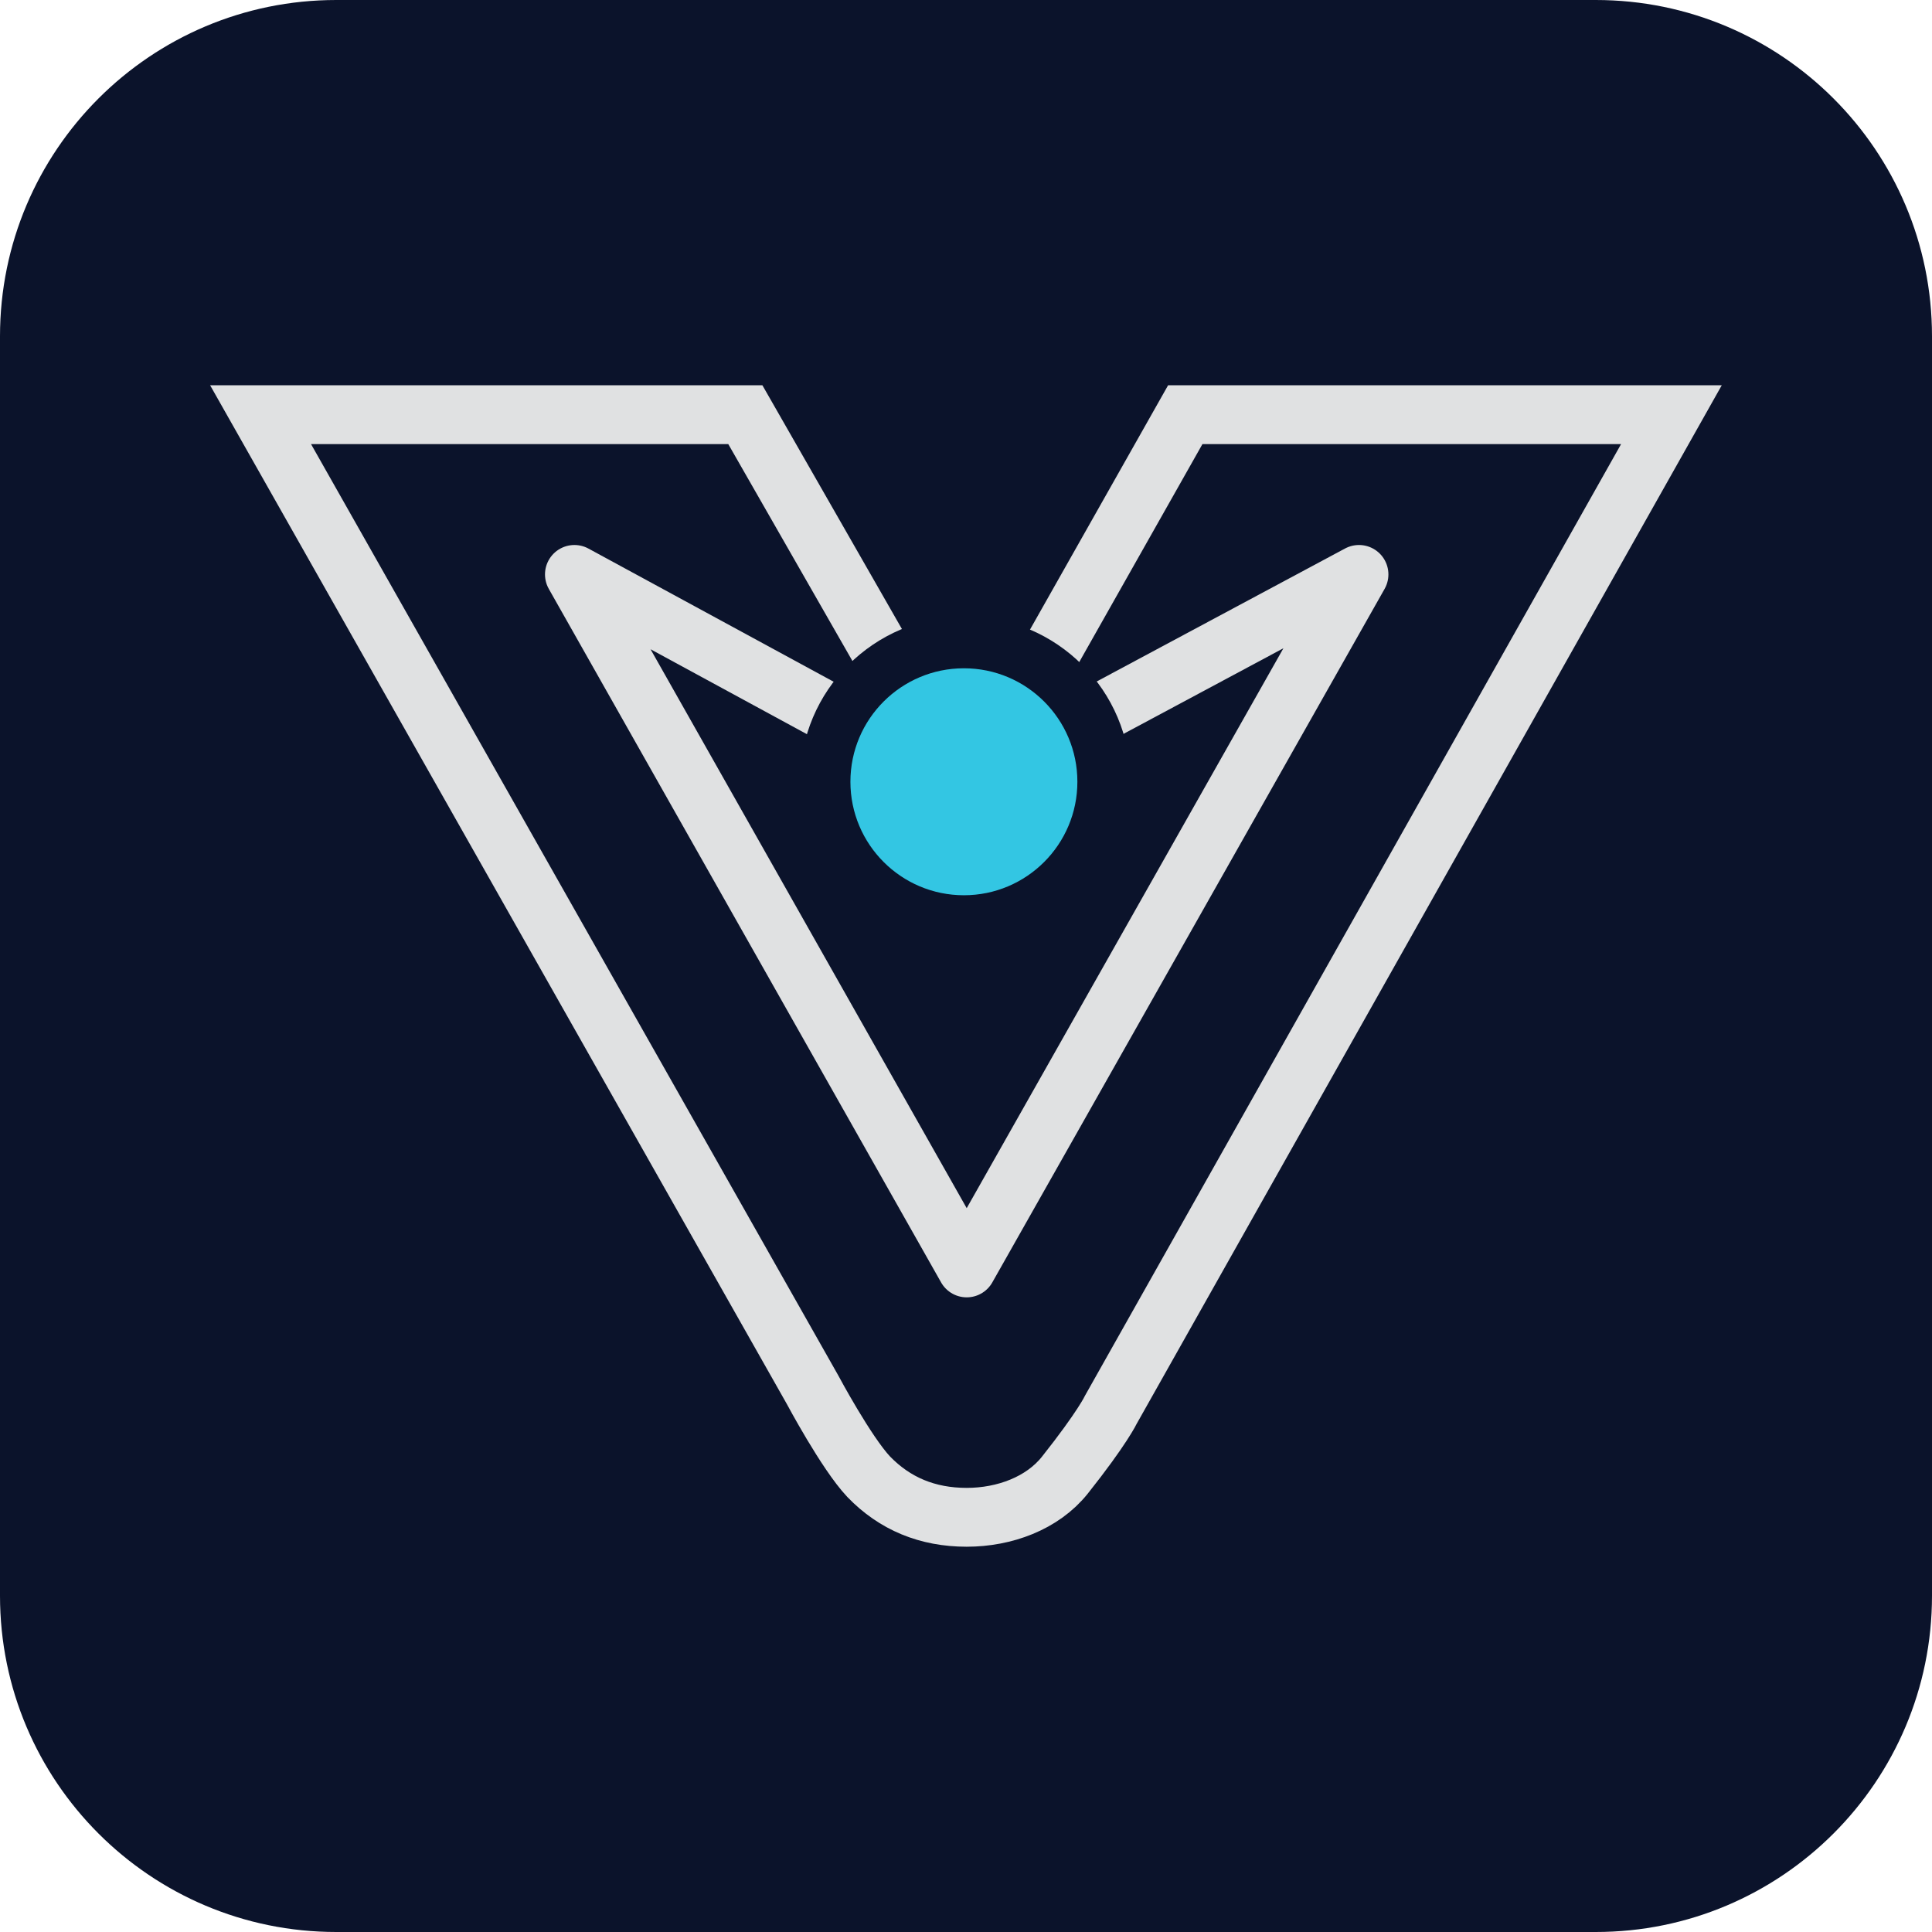
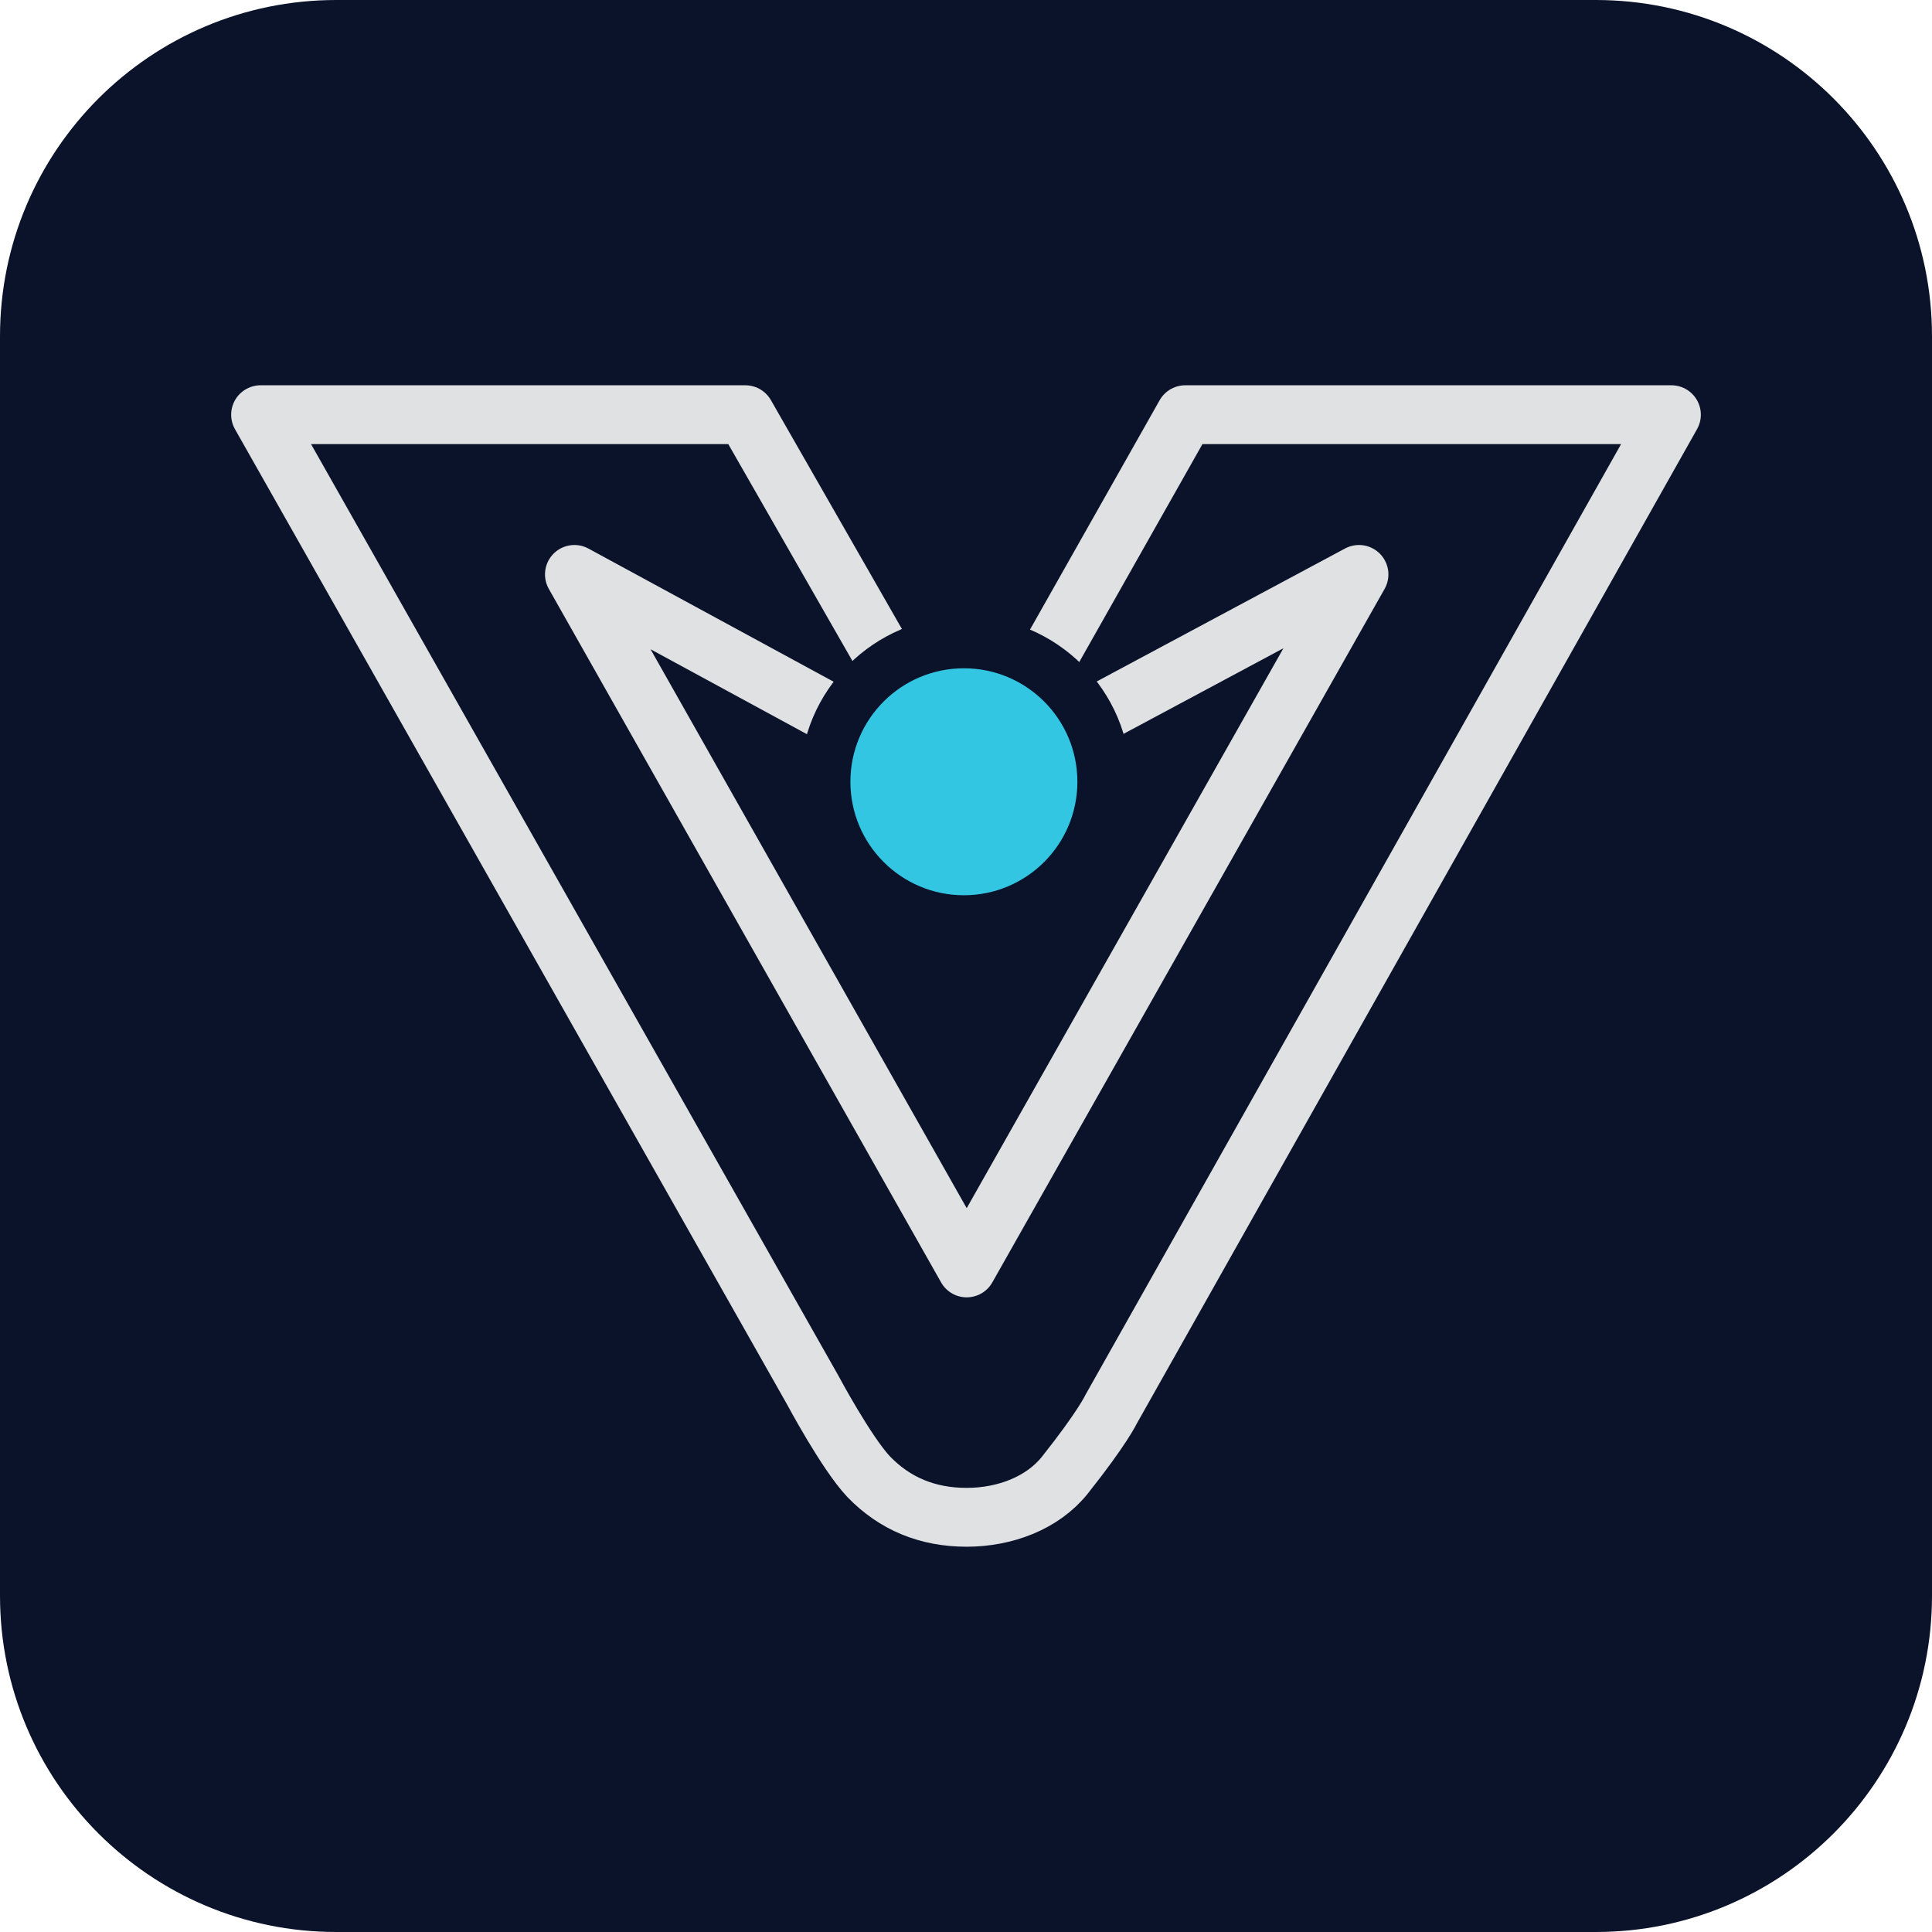
<svg xmlns="http://www.w3.org/2000/svg" viewBox="-15 -27.5 137.9 137.9" shape-rendering="geometricPrecision">
  <rect x="-15" y="-27.5" width="137.9" height="137.9" rx="24" ry="24" fill="#0B132B" />
  <g transform="translate(-48.8 -83.7)">
-     <path fill="none" stroke="#E0E1E2" stroke-linecap="round" stroke-width="4.2" d="m102.8 113.4 15.6-27.6h34.7l-40 71s-.6 1.3-3.3 4.7c-1.6 2-4.3 3-7 3q-4.2 0-7-2.9c-1.6-1.7-4-6.2-4-6.2L52.4 85.8H87z" />
+     <path fill="none" stroke="#E0E1E2" stroke-linecap="round" stroke-linejoin="round" stroke-width="4.2" d="m102.8 113.4 15.6-27.6h34.7l-40 71s-.6 1.3-3.3 4.7c-1.6 2-4.3 3-7 3q-4.2 0-7-2.9c-1.6-1.7-4-6.2-4-6.2L52.4 85.8H87z" />
    <path fill="none" stroke="#E0E1E2" stroke-linecap="round" stroke-linejoin="round" stroke-width="4.2" d="m102.6 112.3 28.2-15.1-28 49.5-28-49.5Z" />
    <circle cx="102.7" cy="112" r="11.8" fill="#0B132B" />
    <circle cx="102.6" cy="112" r="8.1" fill="#33C6E3" />
  </g>
</svg>
